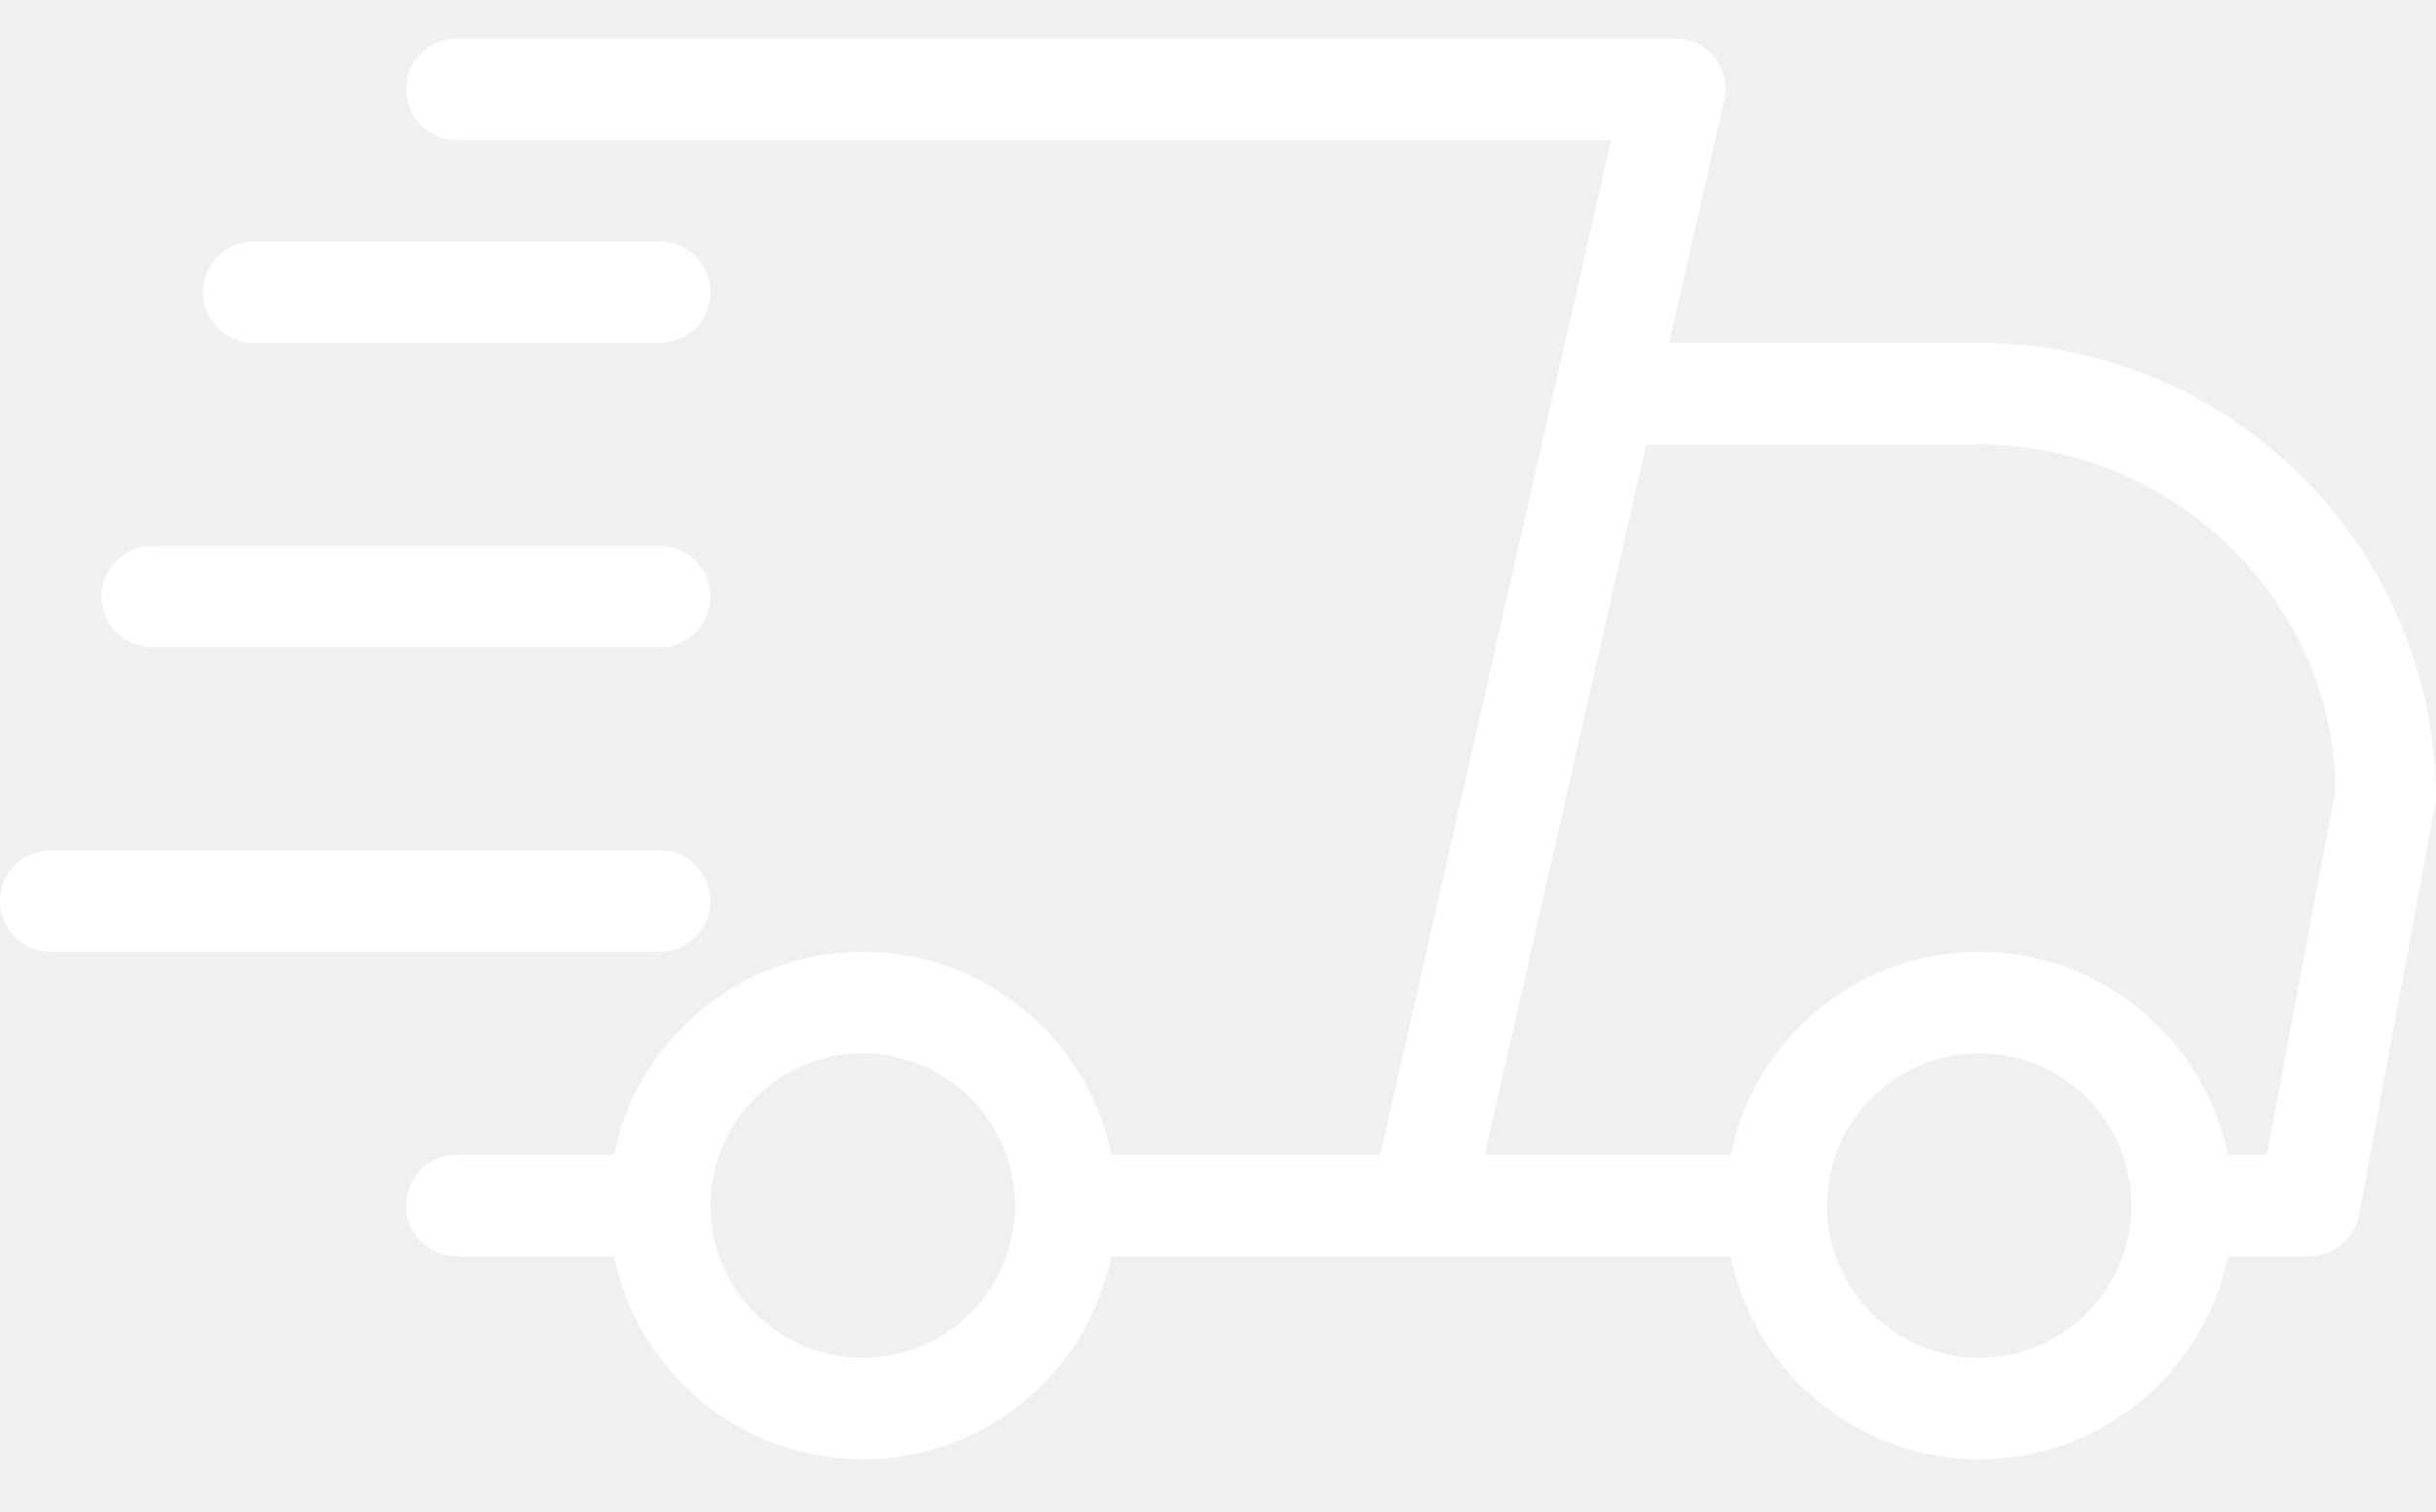
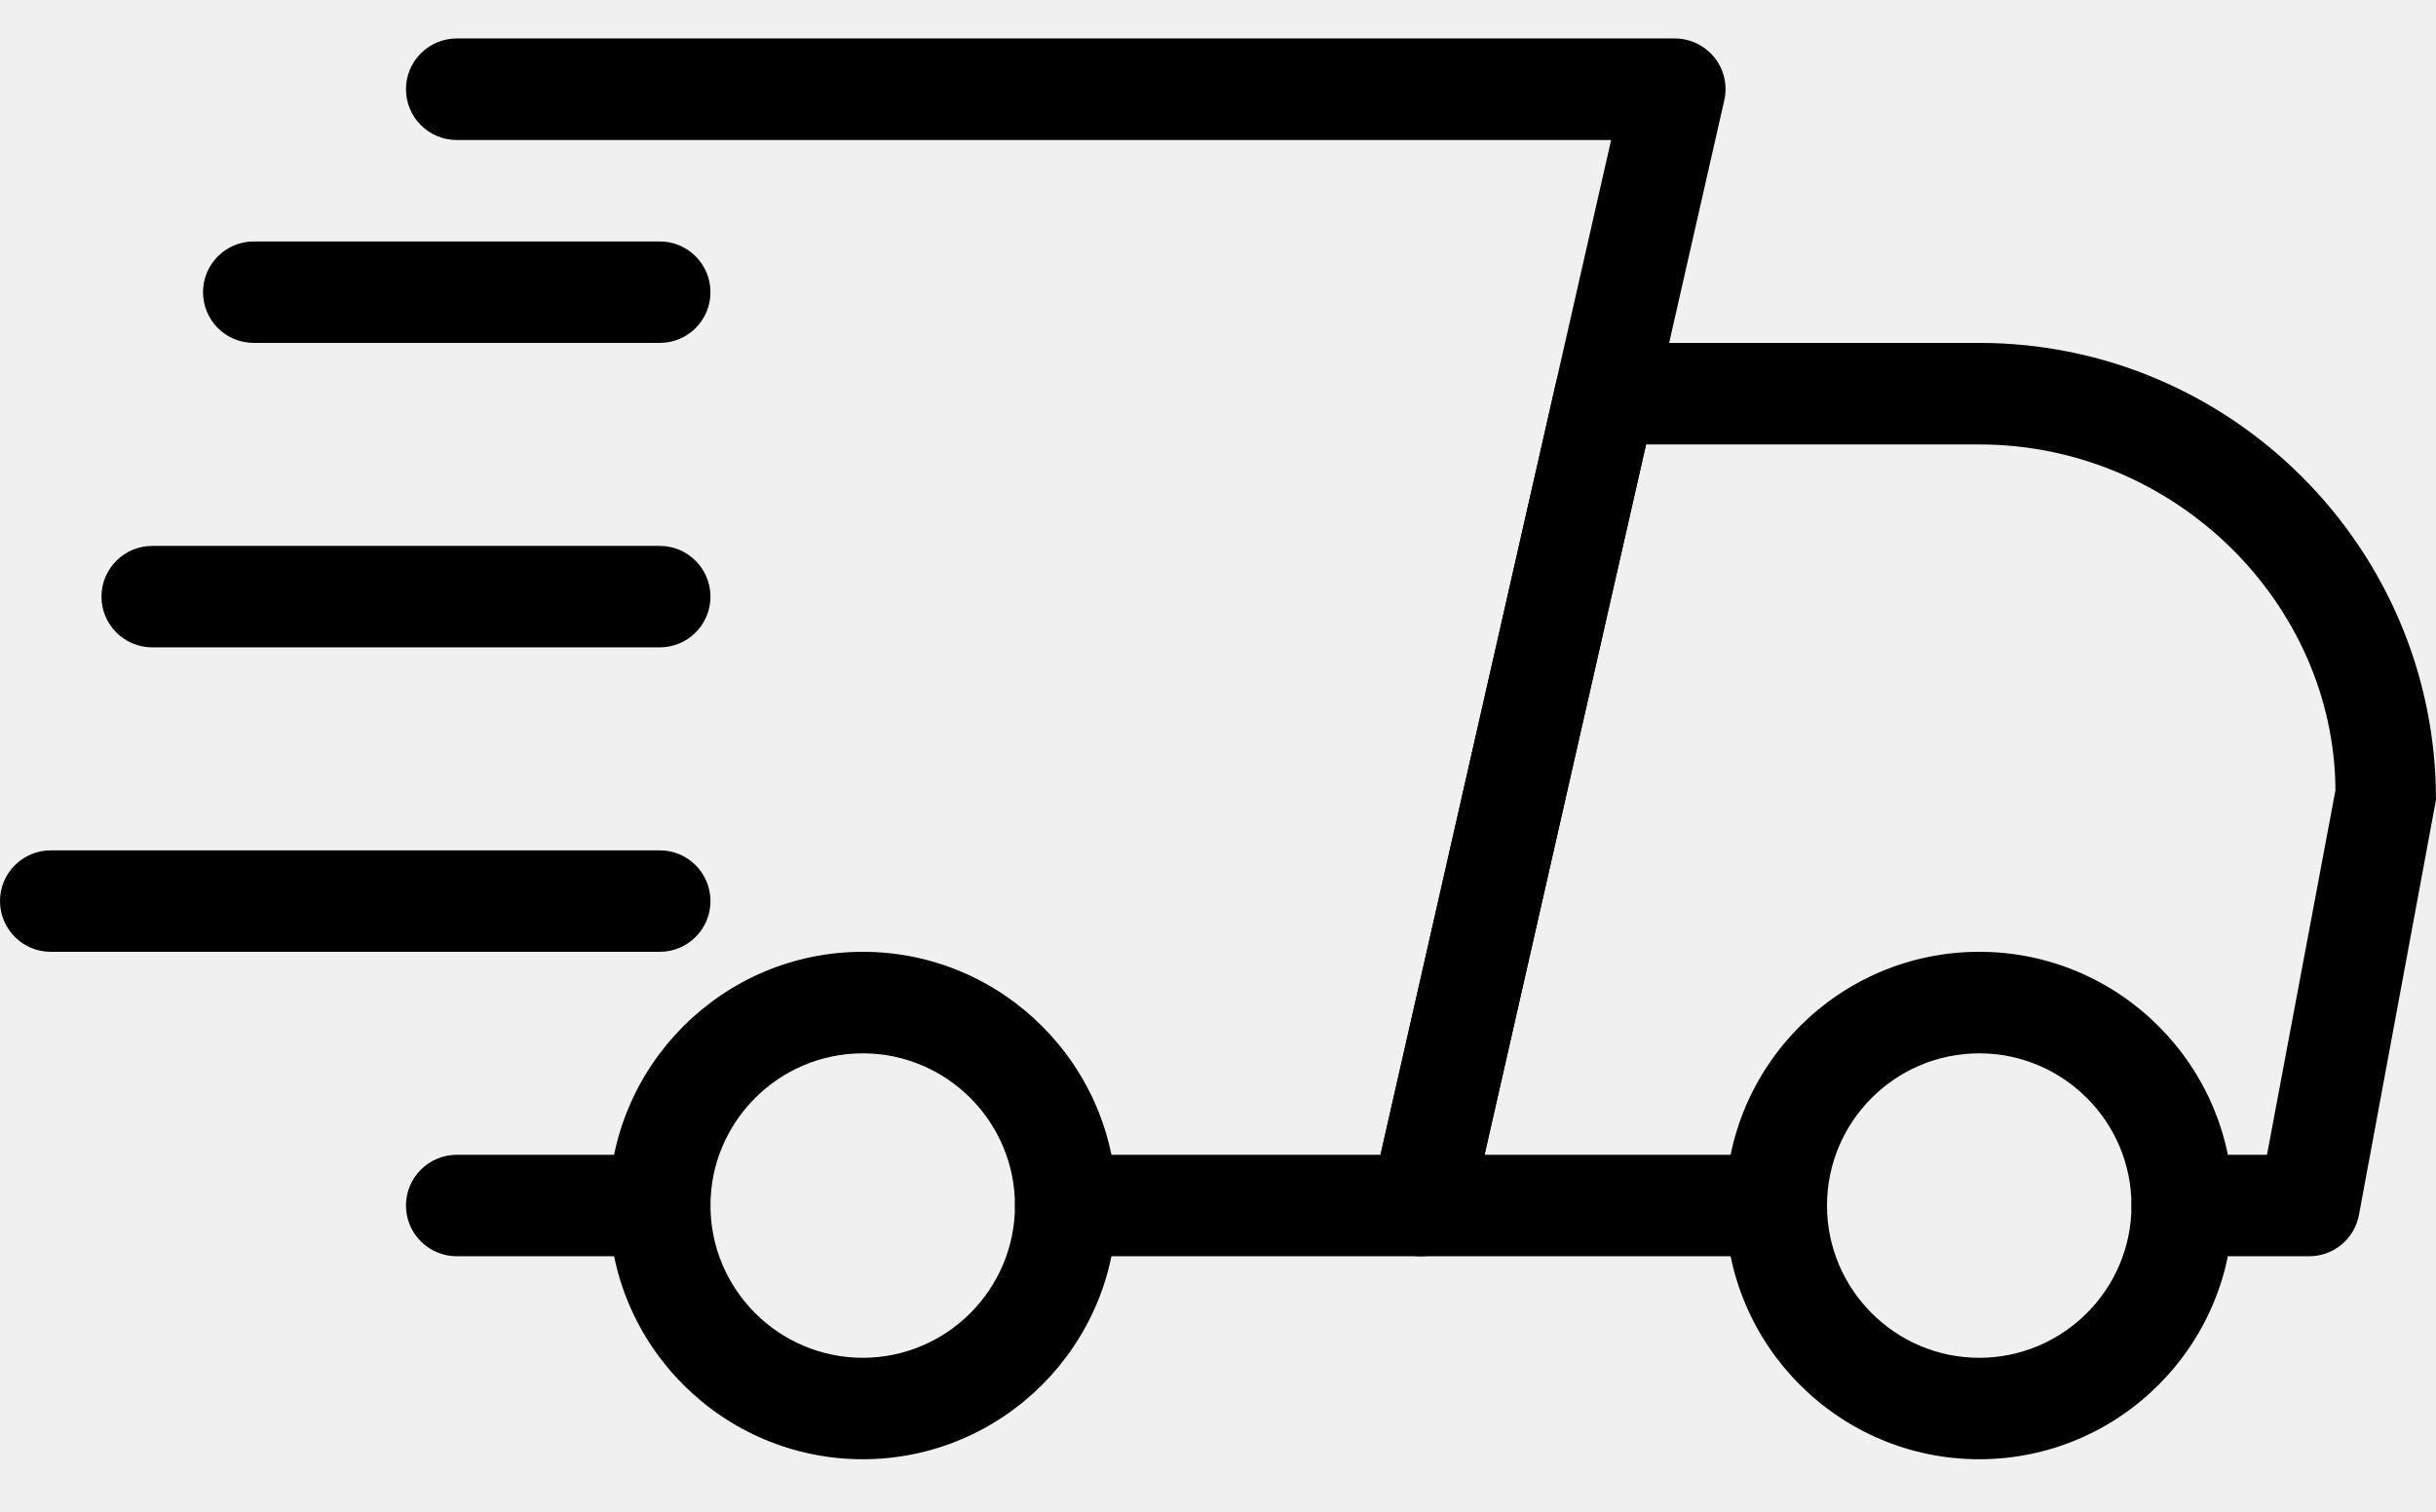
<svg xmlns="http://www.w3.org/2000/svg" width="29" height="18" viewBox="0 0 29 18" fill="none">
-   <path d="M7.854 14.958H5.438C5.104 14.958 4.833 14.688 4.833 14.354C4.833 14.021 5.104 13.75 5.438 13.75H7.854C8.188 13.75 8.458 14.021 8.458 14.354C8.458 14.688 8.188 14.958 7.854 14.958Z" fill="white" />
-   <path d="M27.49 14.958H25.979C25.646 14.958 25.375 14.688 25.375 14.354C25.375 14.021 25.646 13.75 25.979 13.75H26.988L27.803 9.41C27.792 7.189 25.895 5.292 23.562 5.292H19.596L17.673 13.75H21.146C21.479 13.75 21.75 14.021 21.75 14.354C21.75 14.688 21.479 14.958 21.146 14.958H16.917C16.733 14.958 16.559 14.875 16.444 14.731C16.329 14.589 16.286 14.4 16.327 14.221L18.524 4.555C18.587 4.278 18.831 4.083 19.113 4.083H23.562C26.56 4.083 29 6.523 29 9.521L28.083 14.465C28.03 14.752 27.781 14.958 27.49 14.958Z" fill="white" />
-   <path d="M23.562 17.375C21.897 17.375 20.542 16.02 20.542 14.354C20.542 12.688 21.897 11.333 23.562 11.333C25.228 11.333 26.583 12.688 26.583 14.354C26.583 16.02 25.228 17.375 23.562 17.375ZM23.562 12.542C22.563 12.542 21.75 13.355 21.75 14.354C21.75 15.354 22.563 16.167 23.562 16.167C24.562 16.167 25.375 15.354 25.375 14.354C25.375 13.355 24.562 12.542 23.562 12.542Z" fill="white" />
-   <path d="M10.271 17.375C8.606 17.375 7.25 16.02 7.25 14.354C7.25 12.688 8.606 11.333 10.271 11.333C11.936 11.333 13.292 12.688 13.292 14.354C13.292 16.02 11.936 17.375 10.271 17.375ZM10.271 12.542C9.272 12.542 8.458 13.355 8.458 14.354C8.458 15.354 9.272 16.167 10.271 16.167C11.27 16.167 12.083 15.354 12.083 14.354C12.083 13.355 11.27 12.542 10.271 12.542Z" fill="white" />
-   <path d="M7.854 4.083H3.021C2.687 4.083 2.417 3.813 2.417 3.479C2.417 3.146 2.687 2.875 3.021 2.875H7.854C8.188 2.875 8.458 3.146 8.458 3.479C8.458 3.813 8.188 4.083 7.854 4.083Z" fill="white" />
-   <path d="M7.854 7.708H1.813C1.479 7.708 1.208 7.438 1.208 7.104C1.208 6.771 1.479 6.5 1.813 6.5H7.854C8.188 6.5 8.458 6.771 8.458 7.104C8.458 7.438 8.188 7.708 7.854 7.708Z" fill="white" />
-   <path d="M7.854 11.333H0.604C0.271 11.333 0 11.063 0 10.729C0 10.396 0.271 10.125 0.604 10.125H7.854C8.188 10.125 8.458 10.396 8.458 10.729C8.458 11.063 8.188 11.333 7.854 11.333Z" fill="white" />
-   <path d="M16.917 14.958L12.688 14.958C12.354 14.958 12.083 14.688 12.083 14.354C12.083 14.021 12.354 13.75 12.688 13.75H16.435L19.18 1.667H5.438C5.104 1.667 4.833 1.396 4.833 1.063C4.833 0.729 5.104 0.458 5.438 0.458H19.938C20.121 0.458 20.295 0.542 20.41 0.686C20.525 0.828 20.568 1.017 20.527 1.195L17.506 14.487C17.444 14.764 17.198 14.958 16.917 14.958Z" fill="white" />
+   <path d="M7.854 14.958H5.438C5.104 14.958 4.833 14.688 4.833 14.354C4.833 14.021 5.104 13.75 5.438 13.75H7.854C8.188 13.75 8.458 14.021 8.458 14.354C8.458 14.688 8.188 14.958 7.854 14.958Z" fill="black" />
+   <path d="M27.49 14.958H25.979C25.646 14.958 25.375 14.688 25.375 14.354C25.375 14.021 25.646 13.75 25.979 13.75H26.988L27.803 9.41C27.792 7.189 25.895 5.292 23.562 5.292H19.596L17.673 13.75H21.146C21.479 13.75 21.75 14.021 21.75 14.354C21.75 14.688 21.479 14.958 21.146 14.958H16.917C16.733 14.958 16.559 14.875 16.444 14.731C16.329 14.589 16.286 14.4 16.327 14.221L18.524 4.555C18.587 4.278 18.831 4.083 19.113 4.083H23.562C26.56 4.083 29 6.523 29 9.521L28.083 14.465C28.03 14.752 27.781 14.958 27.49 14.958Z" fill="black" />
+   <path d="M23.562 17.375C21.897 17.375 20.542 16.02 20.542 14.354C20.542 12.688 21.897 11.333 23.562 11.333C25.228 11.333 26.583 12.688 26.583 14.354C26.583 16.02 25.228 17.375 23.562 17.375ZM23.562 12.542C22.563 12.542 21.75 13.355 21.75 14.354C21.75 15.353 22.563 16.167 23.562 16.167C24.562 16.167 25.375 15.353 25.375 14.354C25.375 13.355 24.562 12.542 23.562 12.542Z" fill="black" />
+   <path d="M10.271 17.375C8.606 17.375 7.25 16.02 7.25 14.354C7.25 12.688 8.606 11.333 10.271 11.333C11.936 11.333 13.292 12.688 13.292 14.354C13.292 16.02 11.936 17.375 10.271 17.375ZM10.271 12.542C9.272 12.542 8.458 13.355 8.458 14.354C8.458 15.353 9.272 16.167 10.271 16.167C11.27 16.167 12.083 15.353 12.083 14.354C12.083 13.355 11.27 12.542 10.271 12.542Z" fill="black" />
+   <path d="M7.854 4.083H3.021C2.687 4.083 2.417 3.813 2.417 3.479C2.417 3.146 2.687 2.875 3.021 2.875H7.854C8.188 2.875 8.458 3.146 8.458 3.479C8.458 3.813 8.188 4.083 7.854 4.083Z" fill="black" />
+   <path d="M7.854 7.708H1.813C1.479 7.708 1.208 7.438 1.208 7.104C1.208 6.771 1.479 6.5 1.813 6.5H7.854C8.188 6.5 8.458 6.771 8.458 7.104C8.458 7.438 8.188 7.708 7.854 7.708Z" fill="black" />
+   <path d="M7.854 11.333H0.604C0.271 11.333 0 11.063 0 10.729C0 10.396 0.271 10.125 0.604 10.125H7.854C8.188 10.125 8.458 10.396 8.458 10.729C8.458 11.063 8.188 11.333 7.854 11.333Z" fill="black" />
+   <path d="M16.917 14.958L12.688 14.958C12.354 14.958 12.083 14.688 12.083 14.354C12.083 14.021 12.354 13.75 12.688 13.75H16.435L19.18 1.667H5.438C5.104 1.667 4.833 1.396 4.833 1.062C4.833 0.729 5.104 0.458 5.438 0.458H19.938C20.121 0.458 20.295 0.542 20.41 0.685C20.525 0.828 20.568 1.017 20.527 1.195L17.506 14.487C17.444 14.764 17.198 14.958 16.917 14.958Z" fill="black" />
</svg>
